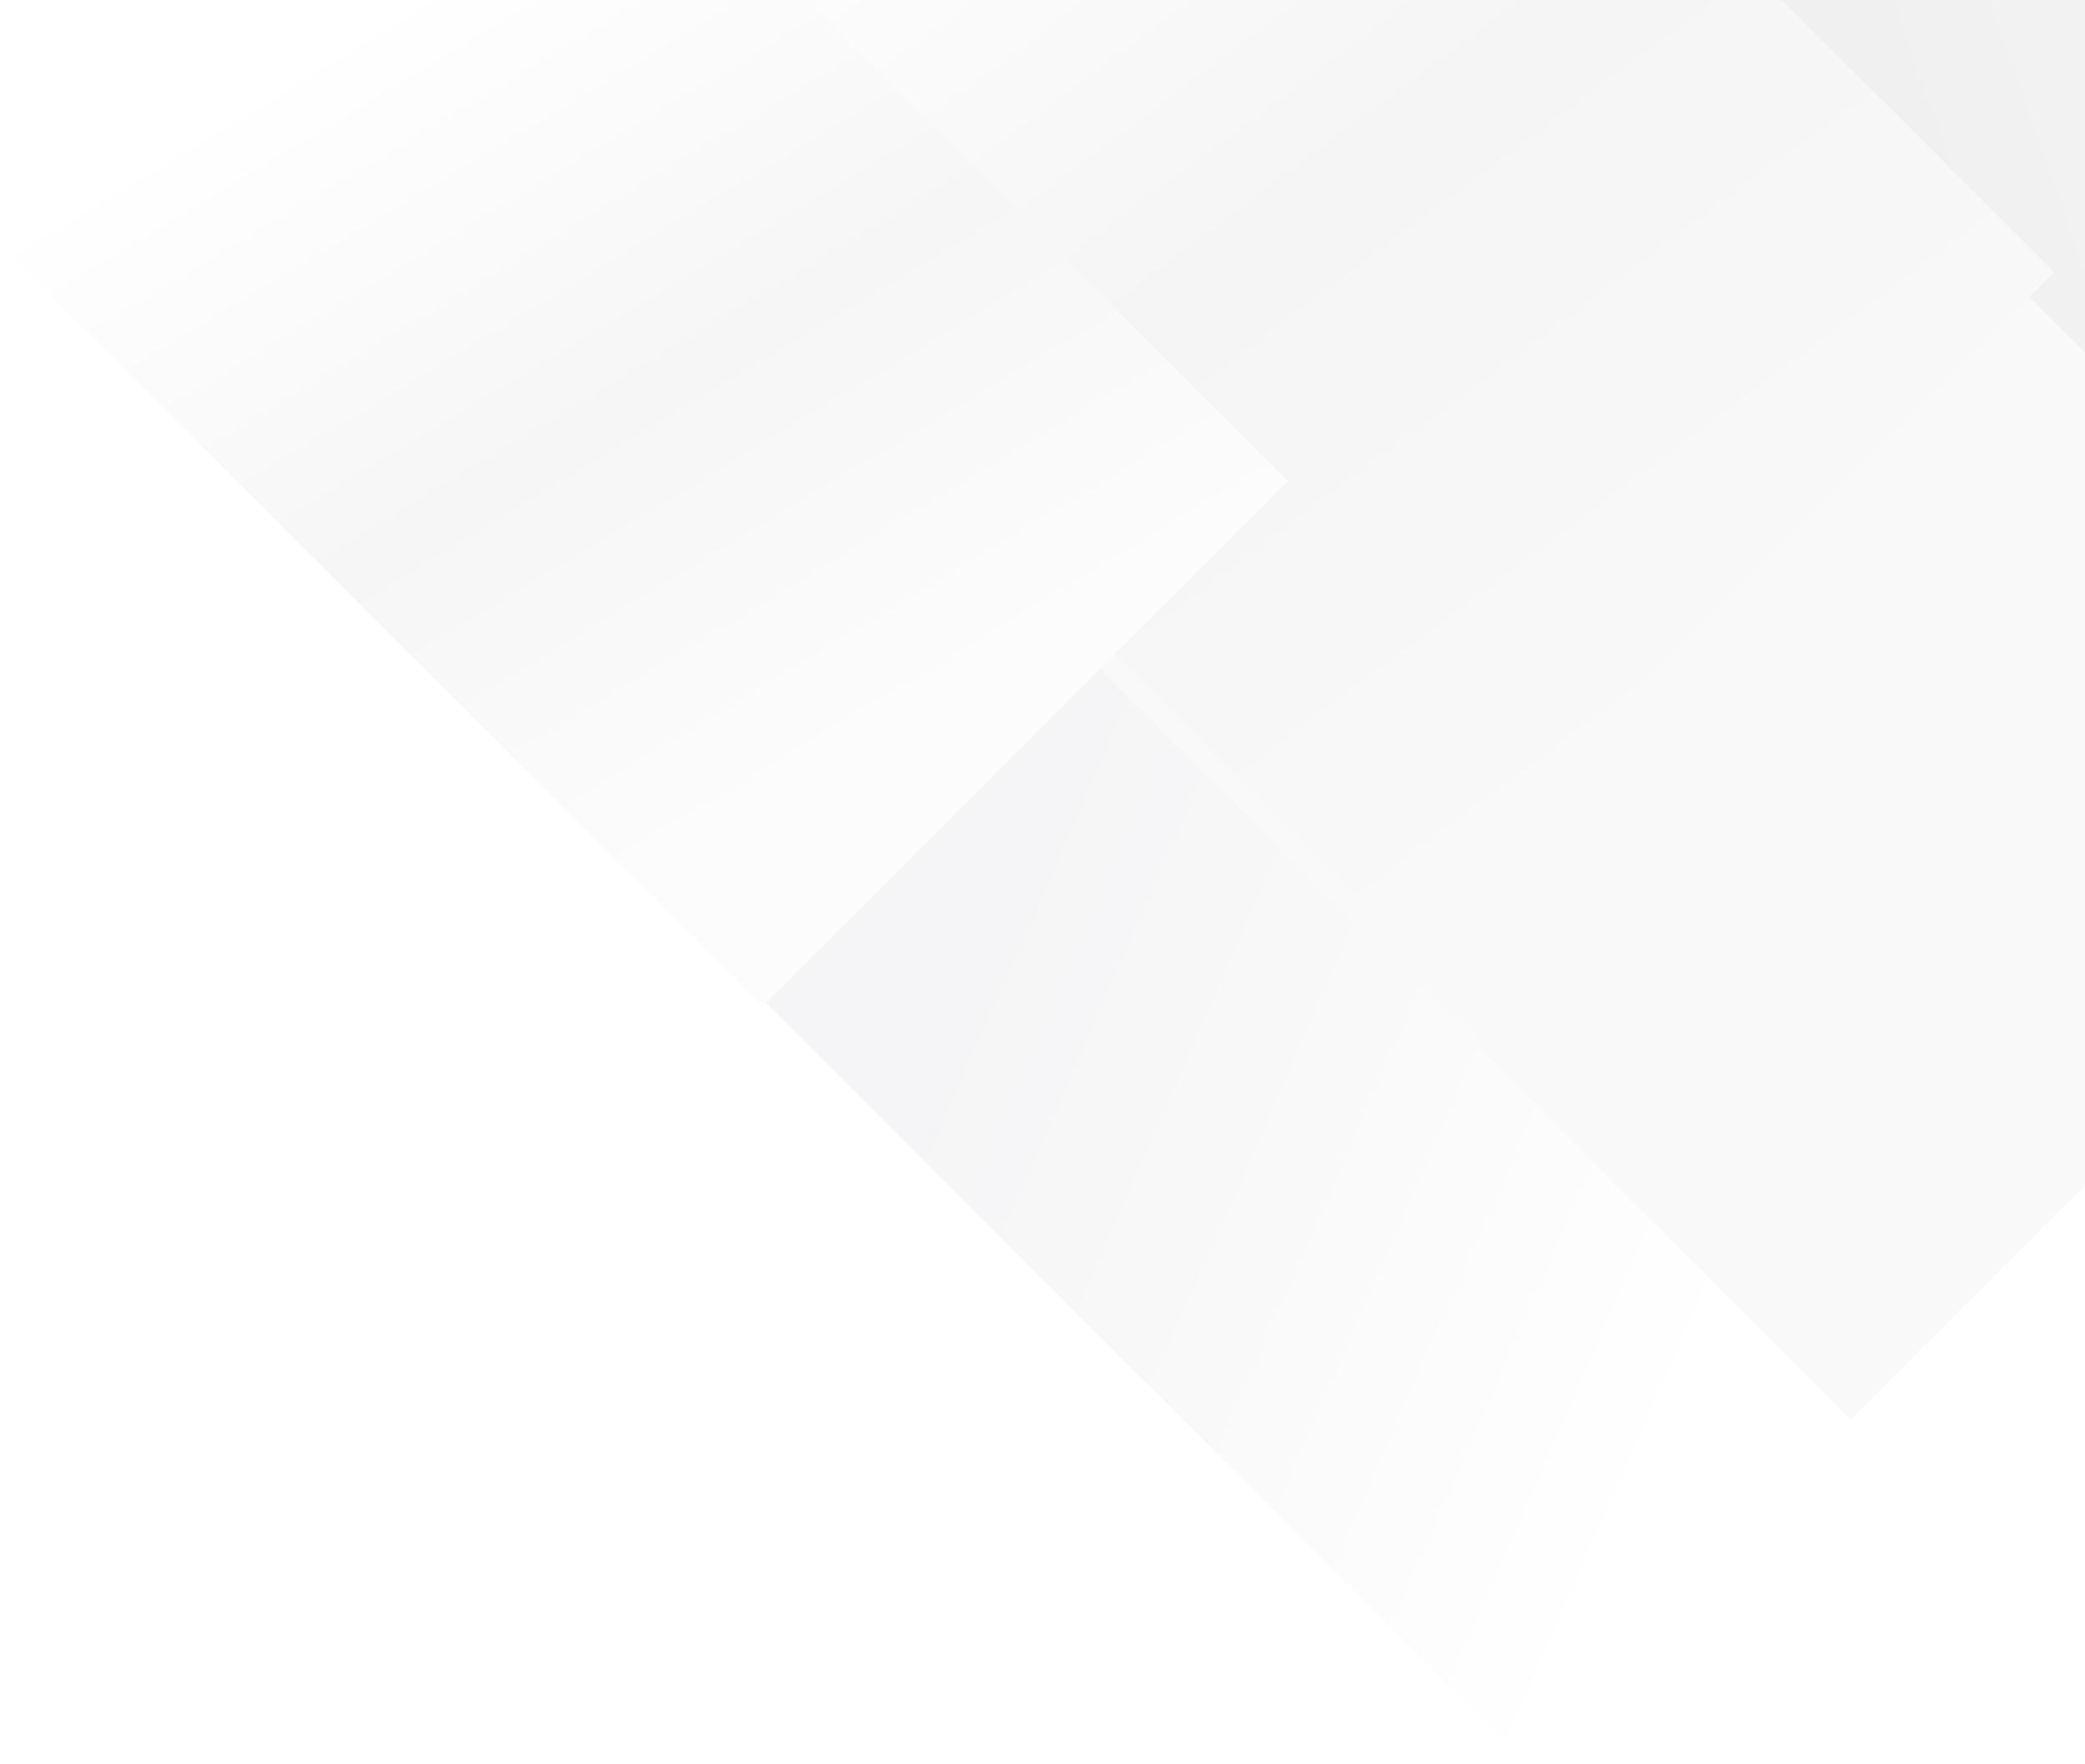
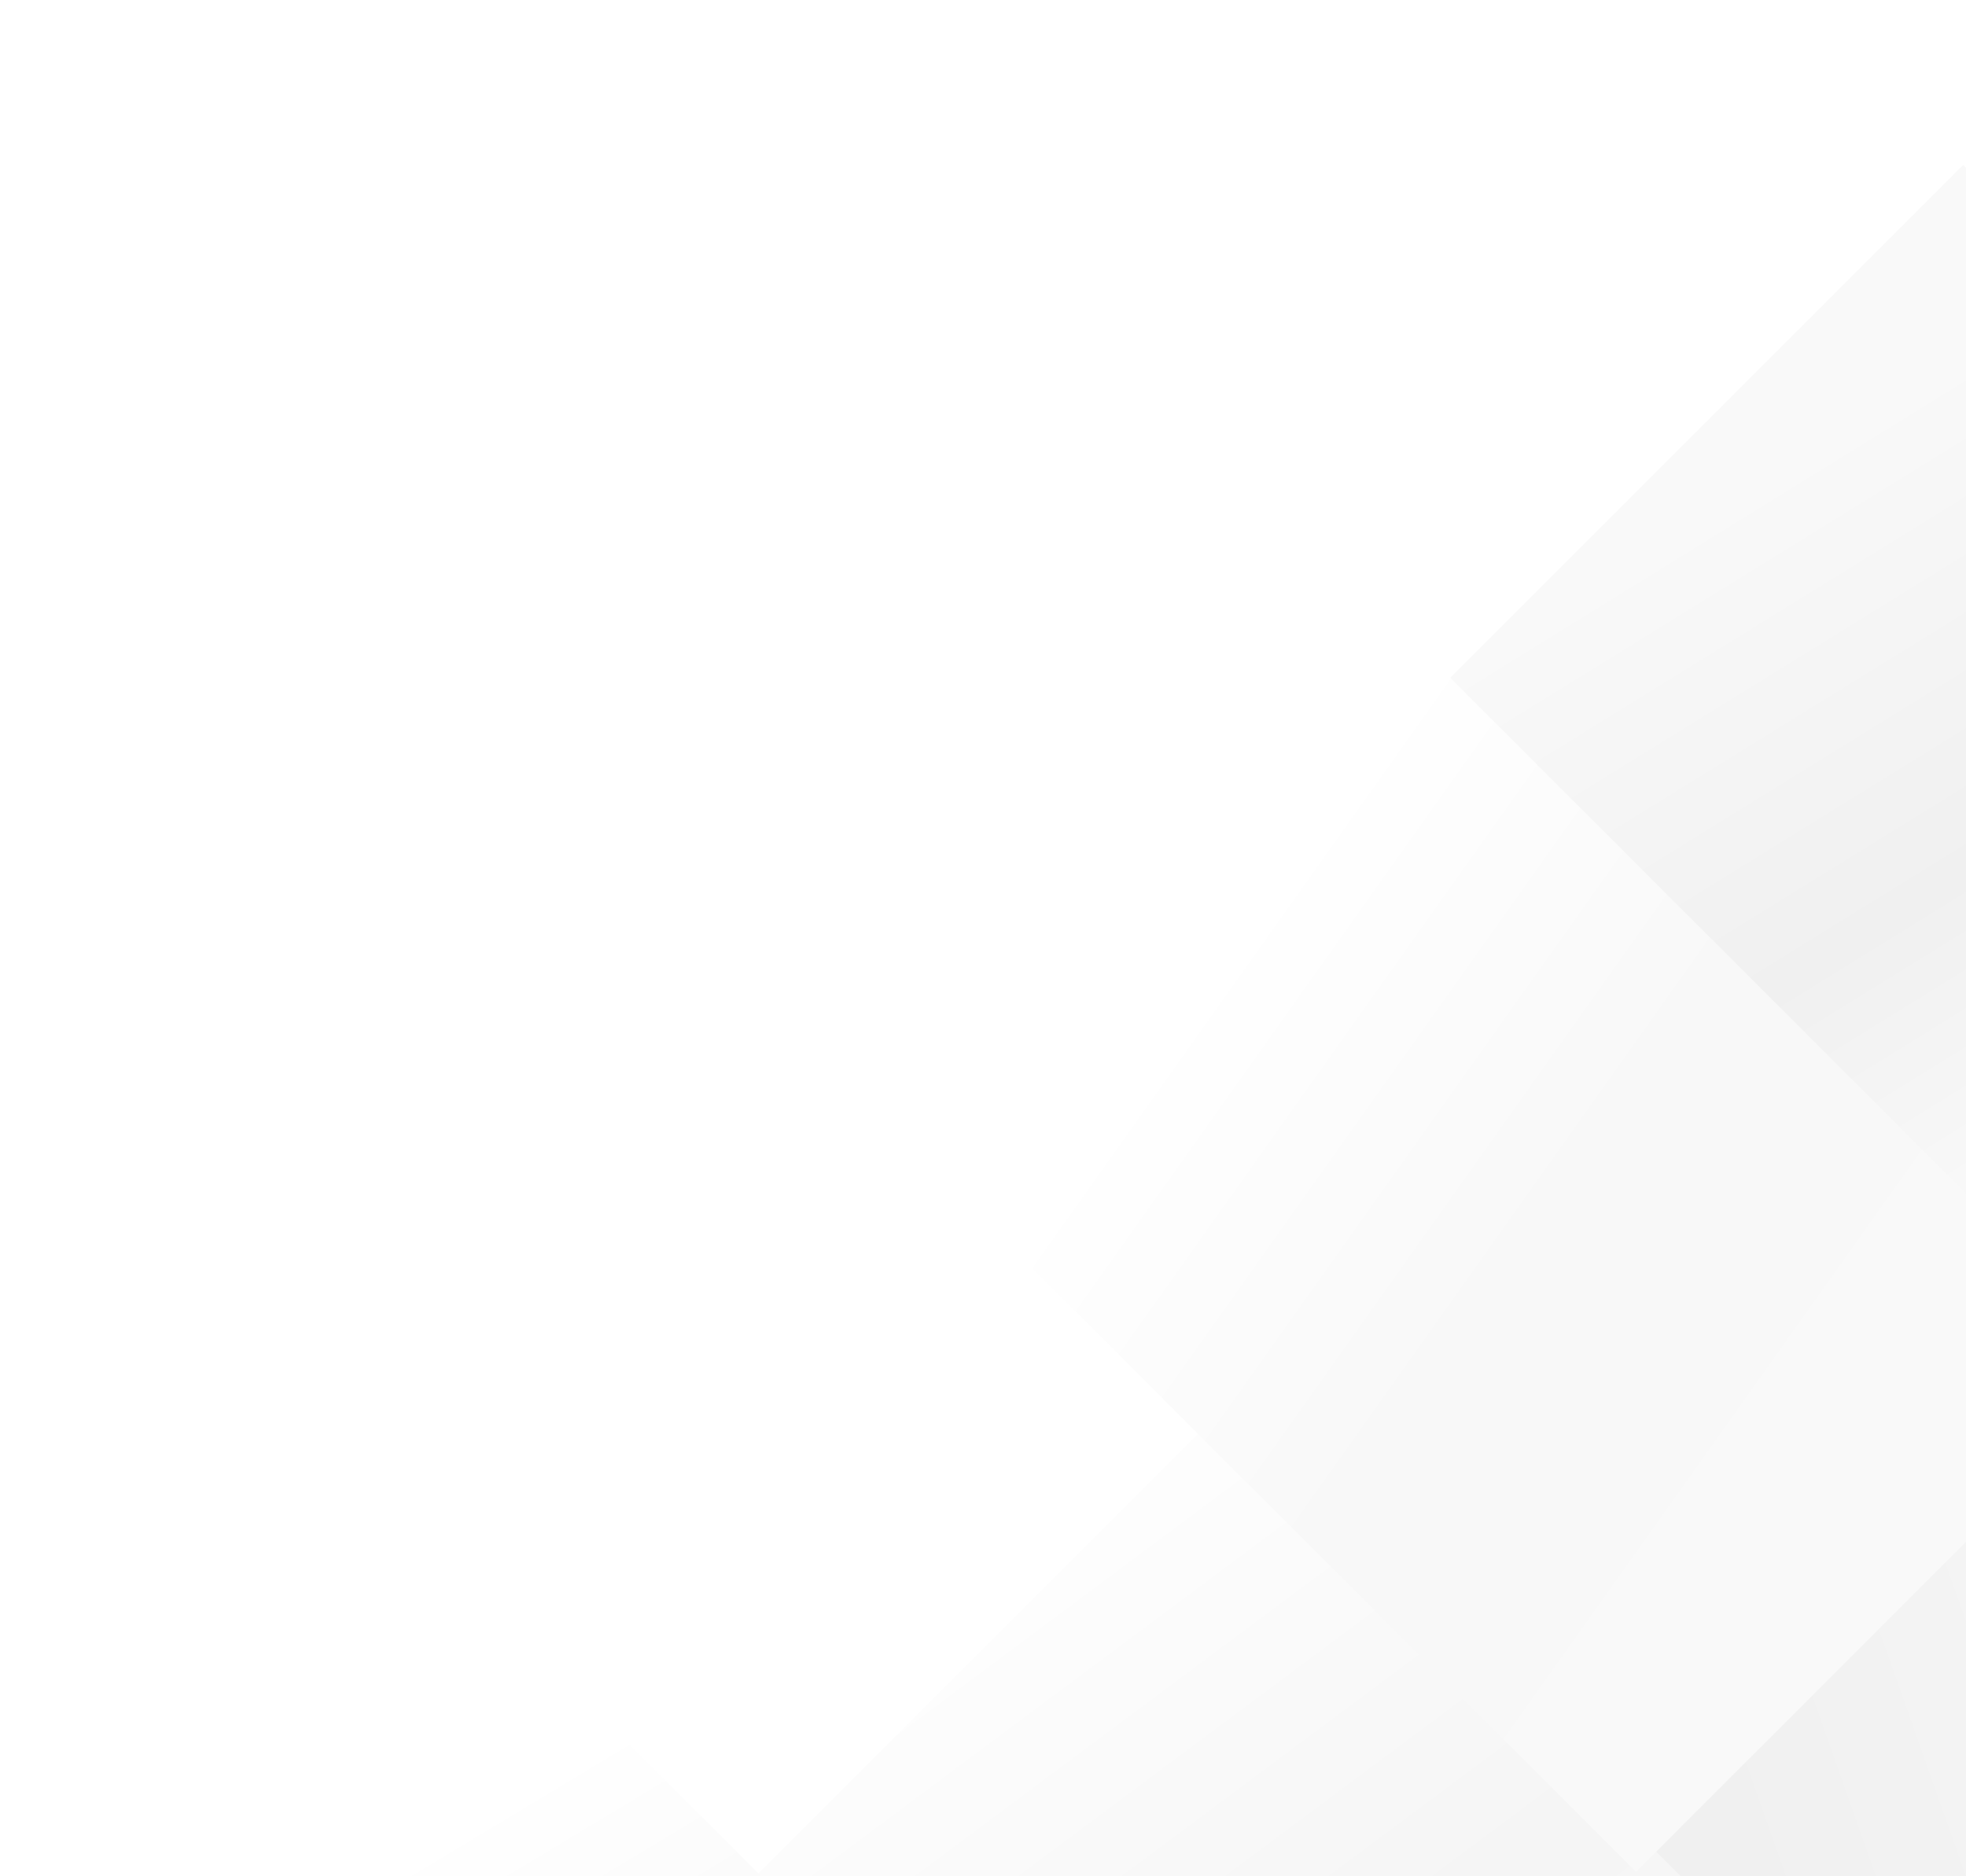
- <svg xmlns="http://www.w3.org/2000/svg" width="545" height="461" fill="none">
-   <path transform="rotate(-135.003 367.098 -35.478)" fill="url(#paint0_linear_11198_28794)" d="M0 0h281.78v198.557H0z" />
-   <path transform="rotate(-135.003 317.967 87.268)" fill="url(#paint1_linear_11198_28794)" d="M0 0h281.78v244.22H0z" />
-   <path transform="rotate(-135.003 232.643 46.525)" fill="url(#paint2_linear_11198_28794)" d="M0 0h281.78v244.22H0z" />
-   <path transform="rotate(-135.003 295.025 147.847)" fill="url(#paint3_linear_11198_28794)" d="M0 0h281.78v123.444H0z" />
-   <path transform="rotate(-135.003 154.117 90.29)" fill="url(#paint4_linear_11198_28794)" d="M0 0h281.78v194.219H0z" />
+ <svg xmlns="http://www.w3.org/2000/svg" width="545" height="520" fill="none">
+   <path transform="rotate(-135.003 474.786 224.522)" fill="url(#paint0_linear_11198_28829)" d="M0 0h281.78v198.557H0z" />
+   <path transform="rotate(-135.003 380.144 70.705)" fill="url(#paint1_linear_11198_28829)" d="M0 0h281.78v204.388H0z" />
+   <path transform="rotate(-135.003 340.33 306.525)" fill="url(#paint2_linear_11198_28829)" d="M0 0h281.78v244.22H0z" />
+   <path transform="rotate(-135.003 261.804 350.29)" fill="url(#paint3_linear_11198_28829)" d="M0 0h281.78v194.219H0z" />
+   <path transform="rotate(-135.003 334.248 165.571)" fill="url(#paint4_linear_11198_28829)" d="M0 0h281.78v197.681H0z" />
  <defs>
-     <linearGradient id="paint0_linear_11198_28794" x1="232.294" y1="7.625" x2="140.89" y2="198.557" gradientUnits="userSpaceOnUse">
+     <linearGradient id="paint0_linear_11198_28829" x1="232.294" y1="7.625" x2="140.89" y2="198.557" gradientUnits="userSpaceOnUse">
      <stop stop-color="#F0F0F0" />
      <stop offset="1" stop-color="#F9F9F9" />
    </linearGradient>
-     <linearGradient id="paint1_linear_11198_28794" x1="46.585" y1="2.488" x2="276.642" y2="233.177" gradientUnits="userSpaceOnUse">
+     <linearGradient id="paint1_linear_11198_28829" x1="281.78" y1="11.046" x2="55.616" y2="-42.327" gradientUnits="userSpaceOnUse">
      <stop stop-color="#F9F9F9" />
-       <stop offset=".506" stop-color="#F9F9F9" />
-       <stop offset="1" stop-color="#F9F9F9" />
+       <stop offset=".529" stop-color="#F0F0F0" />
+       <stop offset="1" stop-color="#FCFCFC" />
    </linearGradient>
-     <linearGradient id="paint2_linear_11198_28794" x1="-30.272" y1="151.079" x2="312.898" y2="201.148" gradientUnits="userSpaceOnUse">
+     <linearGradient id="paint2_linear_11198_28829" x1="-30.272" y1="151.079" x2="312.898" y2="201.148" gradientUnits="userSpaceOnUse">
      <stop stop-color="#F9F9F9" />
      <stop offset=".506" stop-color="#F5F5F5" />
      <stop offset="1" stop-color="#fff" />
    </linearGradient>
-     <linearGradient id="paint3_linear_11198_28794" x1="0" y1="6.671" x2="207.135" y2="-74.264" gradientUnits="userSpaceOnUse">
-       <stop stop-color="#fff" />
-       <stop offset=".535" stop-color="#F9F9F9" />
-       <stop offset="1" stop-color="#F5F5F7" />
-     </linearGradient>
-     <linearGradient id="paint4_linear_11198_28794" x1="281.78" y1="10.496" x2="56.891" y2="-45.355" gradientUnits="userSpaceOnUse">
+     <linearGradient id="paint3_linear_11198_28829" x1="281.78" y1="10.496" x2="56.891" y2="-45.355" gradientUnits="userSpaceOnUse">
      <stop stop-color="#fff" />
      <stop offset=".529" stop-color="#F6F6F6" />
      <stop offset="1" stop-color="#FCFCFC" />
    </linearGradient>
+     <linearGradient id="paint4_linear_11198_28829" x1="262.283" y1="101.035" x2="1.918" y2="145.195" gradientUnits="userSpaceOnUse">
+       <stop stop-color="#fff" />
+       <stop offset=".442" stop-color="#F8F8F8" />
+       <stop offset="1" stop-color="#F9F9F9" />
+     </linearGradient>
  </defs>
</svg>
